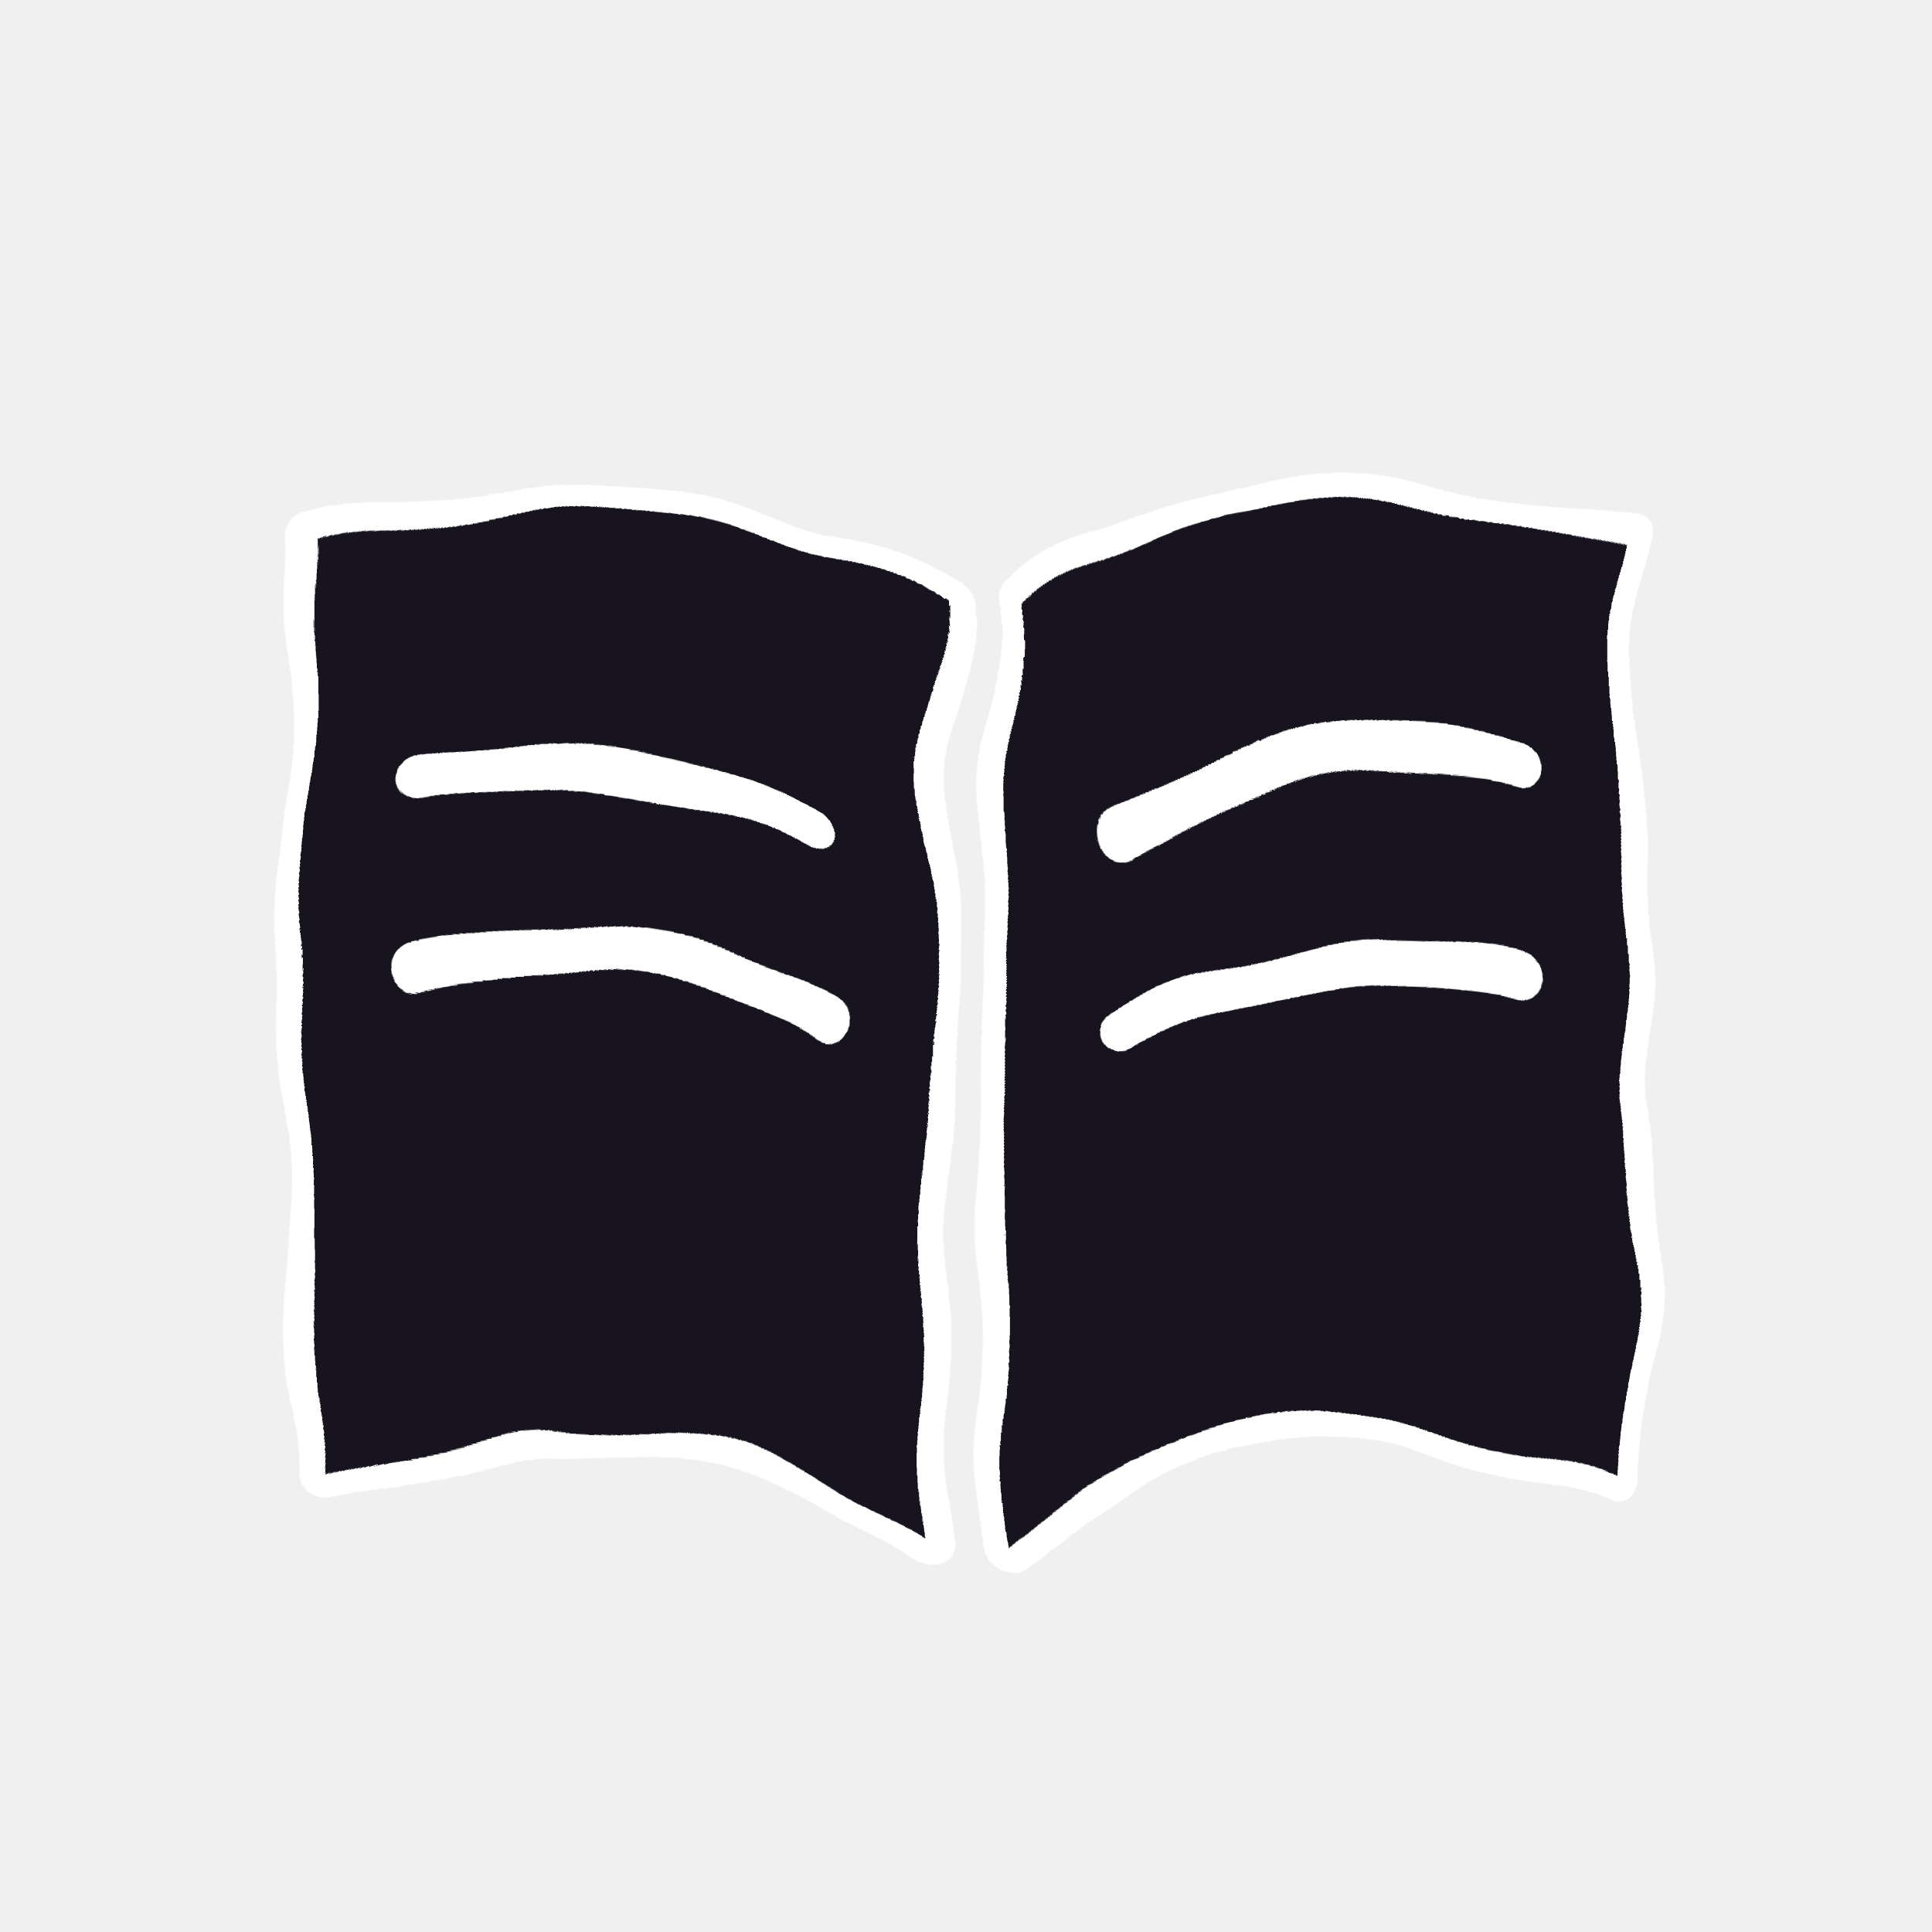
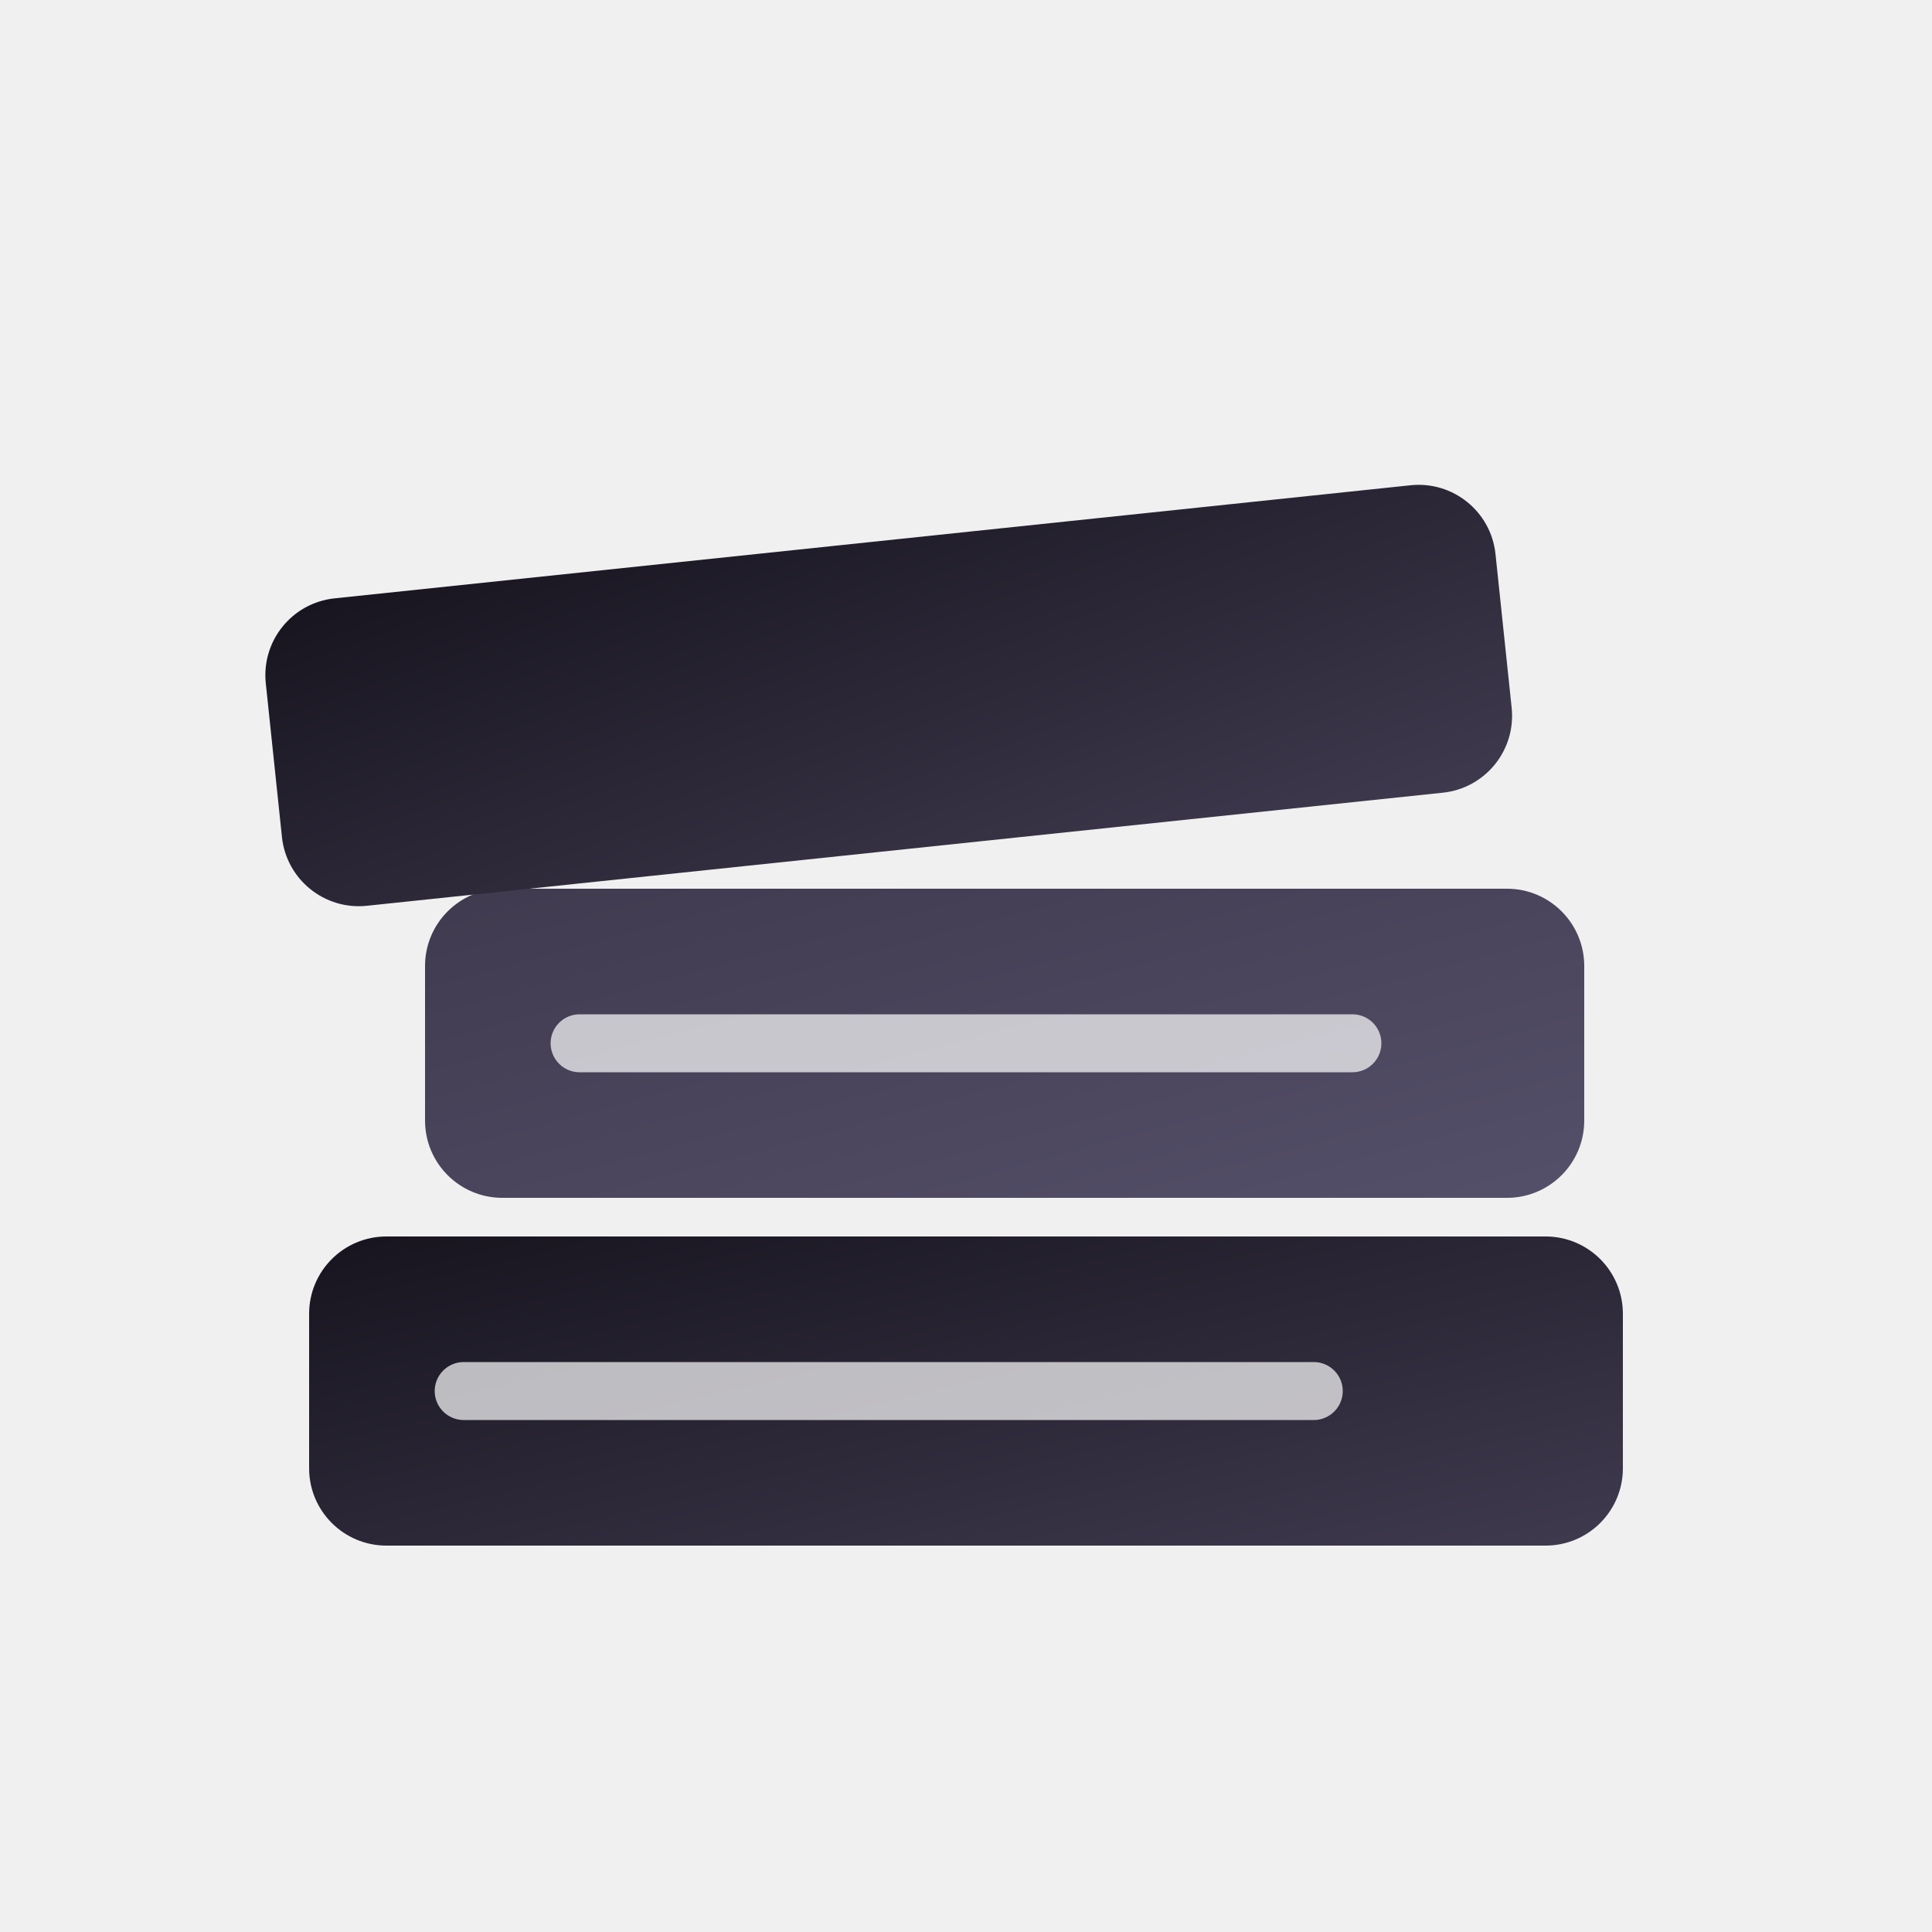
<svg xmlns="http://www.w3.org/2000/svg" viewBox="0 0 100 100">
  <defs>
-     <filter id="r" x="-8%" y="-8%" width="116%" height="116%">
-       <feTurbulence type="fractalNoise" baseFrequency="0.07" numOctaves="2" seed="16" />
-       <feDisplacementMap in="SourceGraphic" scale="4" xChannelSelector="R" yChannelSelector="G" />
-     </filter>
+     <linearGradient id="a" x1="0" y1="0" x2="1" y2="1">
+       <stop offset="0" stop-color="#17141F" />
+       <stop offset="1" stop-color="#3F3A4E" />
+     </linearGradient>
+     <linearGradient id="b" x1="0" y1="0" x2="1" y2="1">
+       <stop offset="0" stop-color="#3F3A4E" />
+       <stop offset="1" stop-color="#55506A" />
+     </linearGradient>
  </defs>
-   <g filter="url(#r)">
-     <path d="M16 28q18-6 32 4v48q-14-10-32-4z" fill="#17141F" stroke="#fff" stroke-width="2.6" stroke-linejoin="round" paint-order="stroke" />
-     <path d="M84 28q-18-6-32 4v48q14-10 32-4z" fill="#17141F" stroke="#fff" stroke-width="2.6" stroke-linejoin="round" paint-order="stroke" />
-     <path d="M22 40q10-2 20 3M22 50q10-2 20 3M58 43q10-5 20-3M58 53q10-5 20-3" fill="none" stroke="#fff" stroke-width="2.4" stroke-linecap="round" stroke-linejoin="round" />
-   </g>
+   <rect x="16" y="64" width="68" height="16" rx="4" fill="url(#a)" />
+   <rect x="22" y="46" width="60" height="16" rx="4" fill="url(#b)" />
+   <rect x="14" y="28" width="64" height="16" rx="4" fill="url(#a)" transform="rotate(-6 46 36)" />
+   <path d="M24 72h44M30 54h40" stroke="#fff" stroke-width="3" stroke-linecap="round" opacity=".7" />
</svg>
